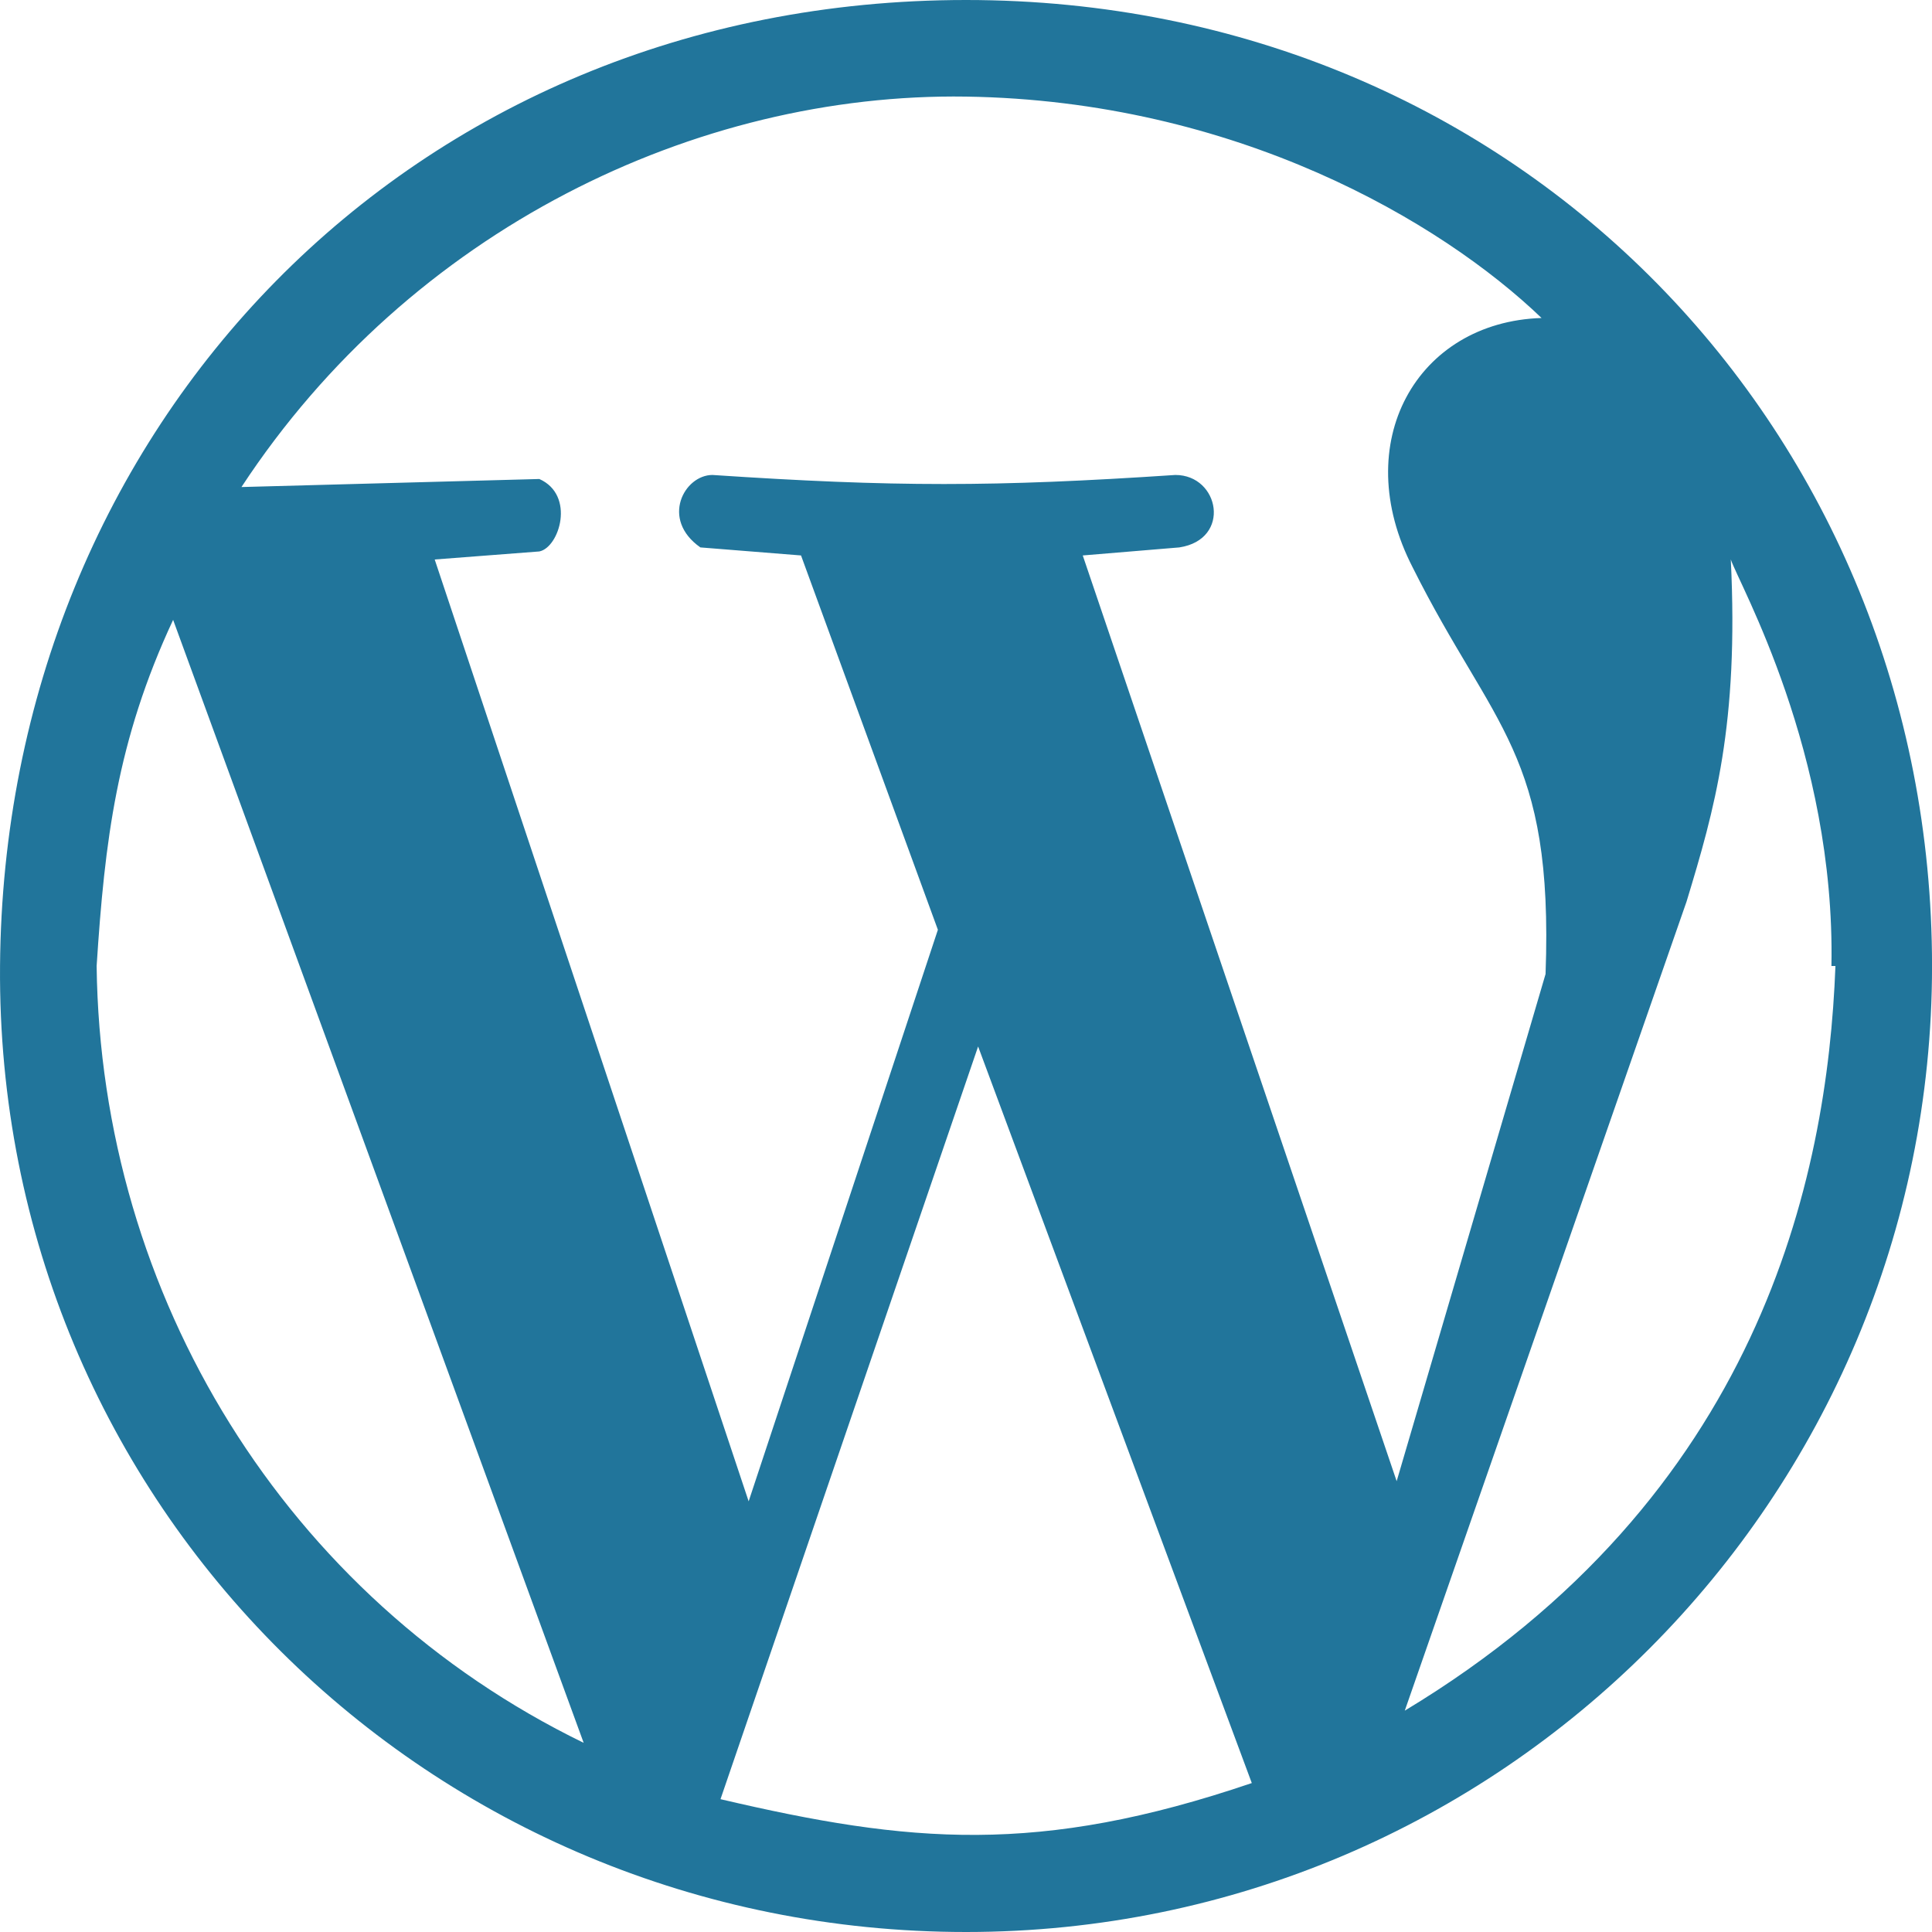
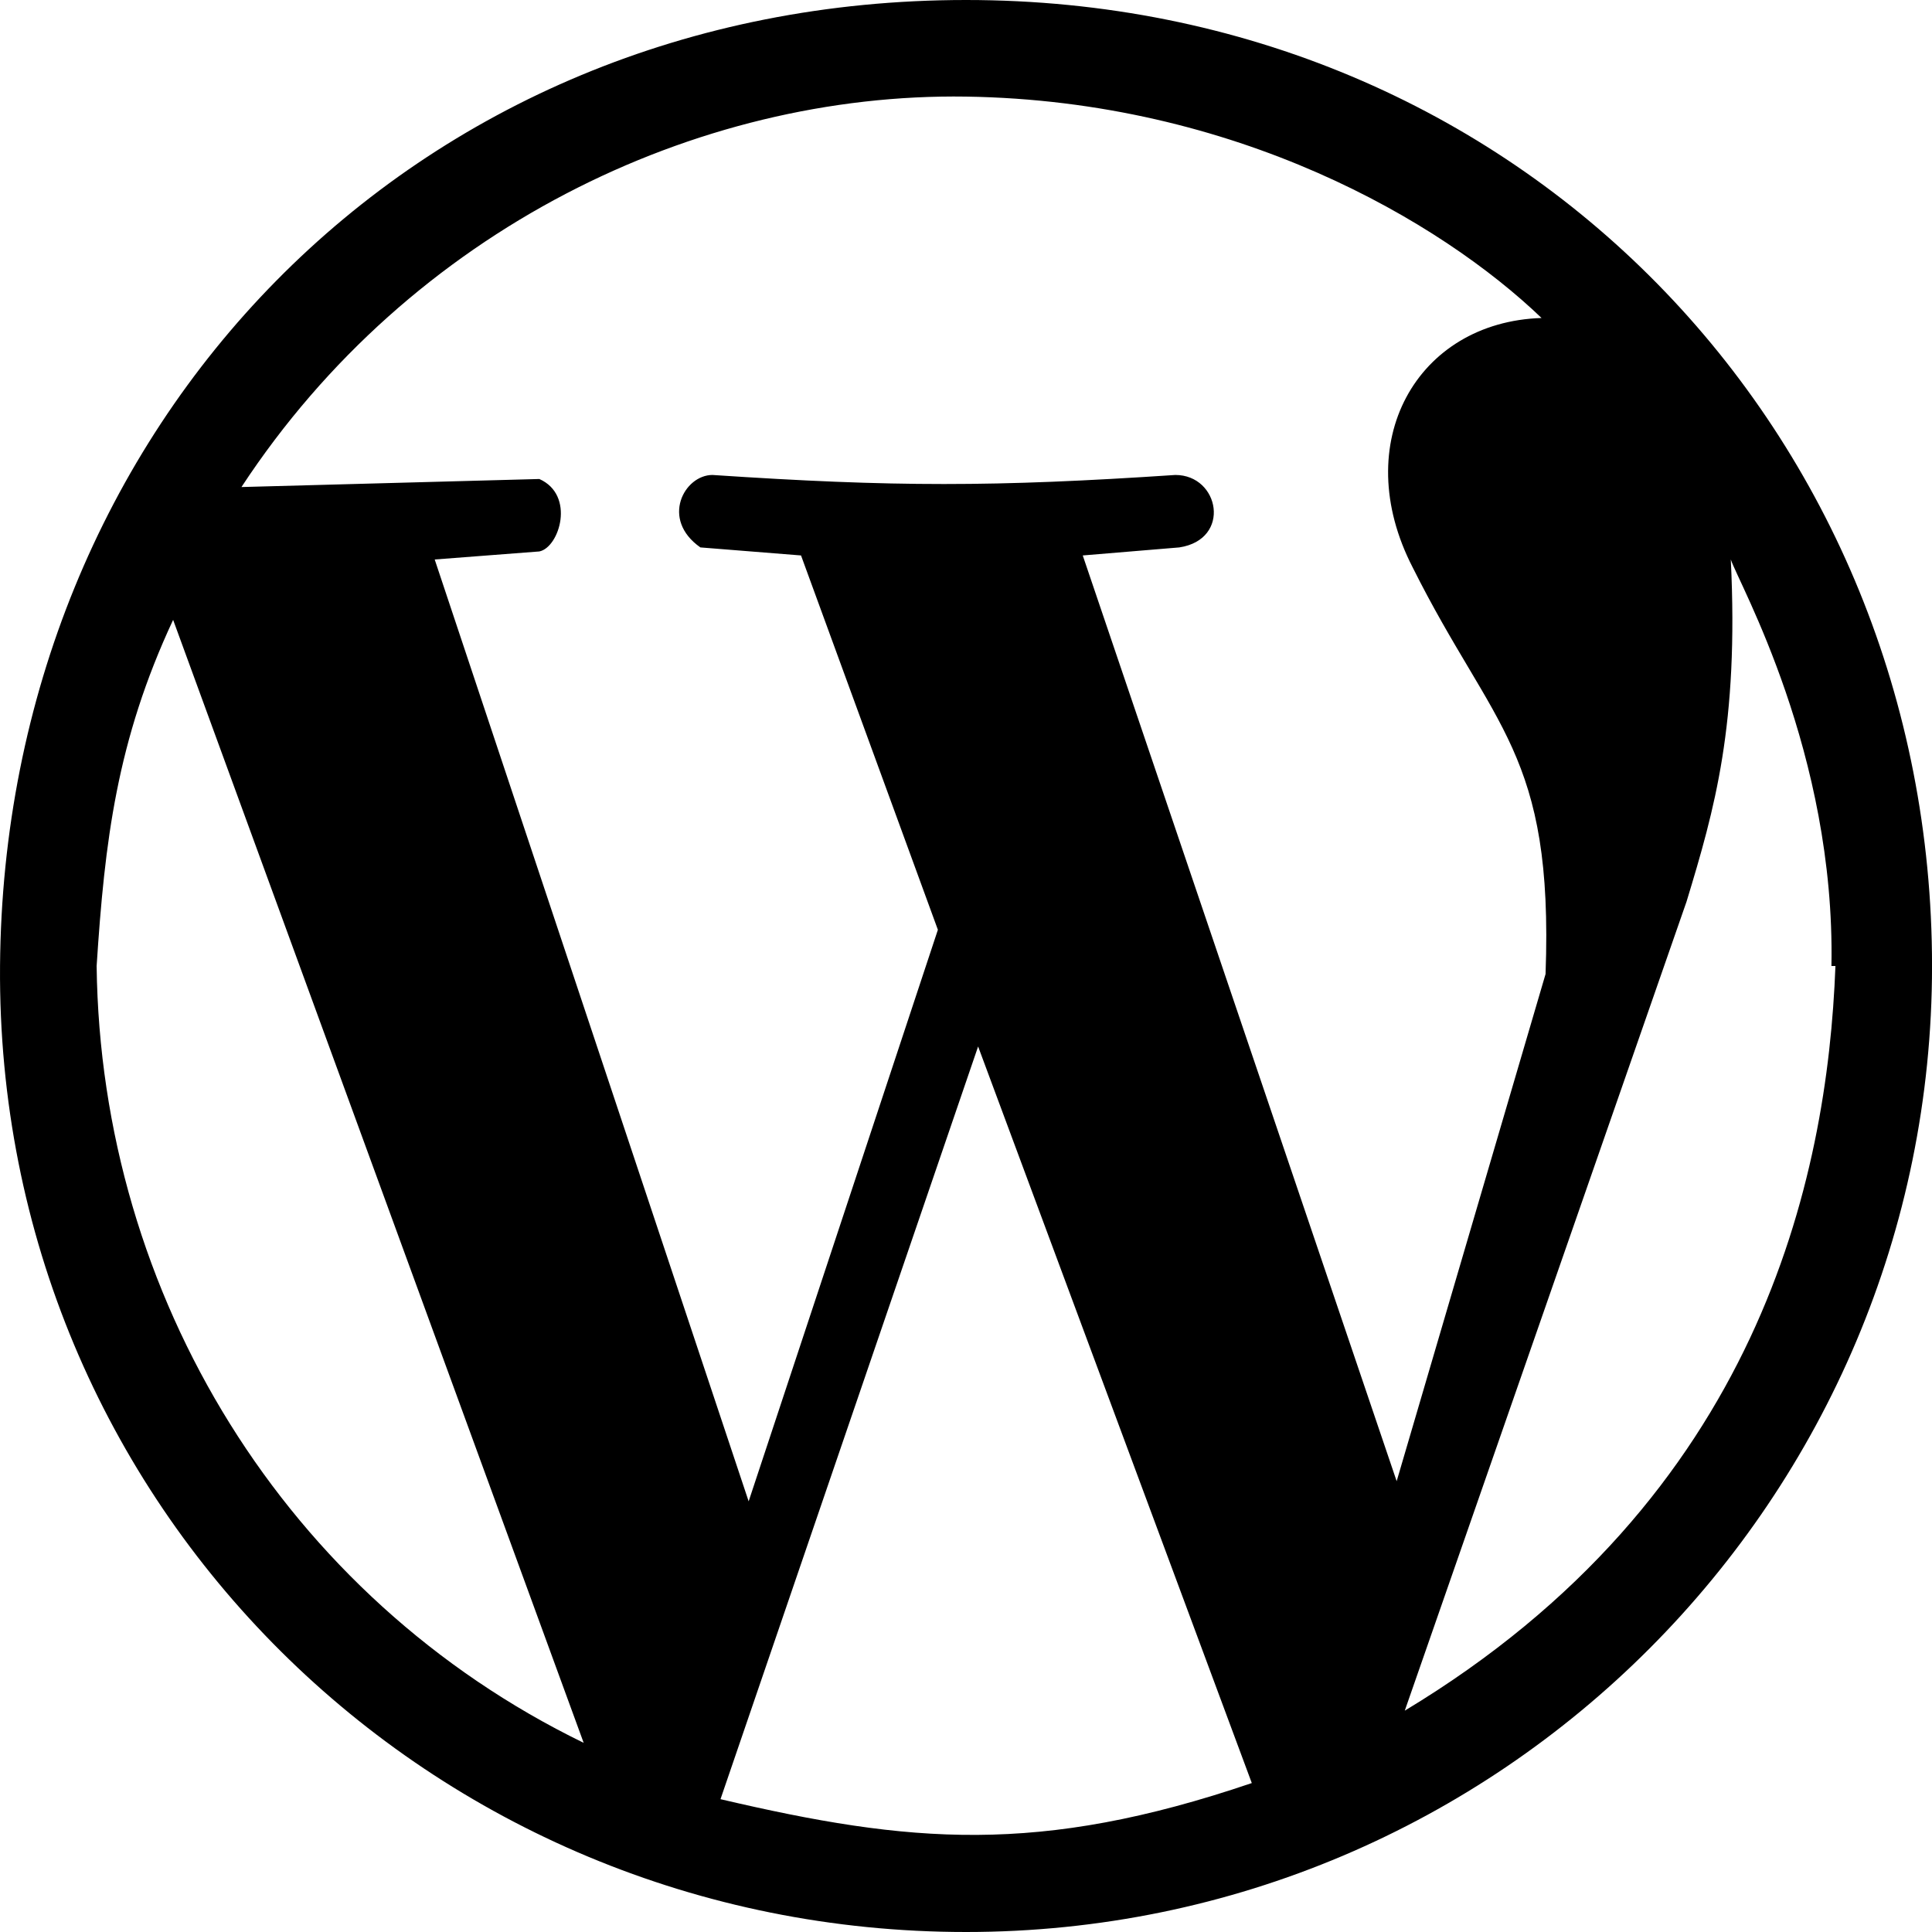
<svg xmlns="http://www.w3.org/2000/svg" width="2500" height="2500" viewBox="8.399 8.4 51.2 51.2">
-   <path fill="#21759B" d="M34 59.6C19.813 59.6 8.293 48.293 8.4 34 8.507 19.707 19.28 8.4 34 8.4c14.721 0 25.6 11.52 25.6 25.6S48.187 59.6 34 59.6zm7.573-3.947l-7.253-19.52-6.827 19.947c5.014 1.174 8.427 1.493 14.08-.427zm-17.706-1.066l-10.88-29.76c-1.494 3.2-1.813 5.867-2.027 9.173.107 8.746 5.013 16.746 12.907 20.587zM56.934 34c.106-5.653-2.453-10.133-2.667-10.773.214 4.374-.427 6.613-1.173 9.067l-7.467 21.44C55.014 48.08 56.826 39.653 57.04 34h-.106zm-23.68-.96l-3.627-9.92-2.667-.213c-1.066-.747-.427-1.92.32-1.92 4.8.32 7.466.32 12.267 0 1.174 0 1.493 1.707.106 1.92l-2.56.213 8.319 24.533 3.946-13.44c.214-5.866-1.387-6.506-3.52-10.773-1.707-3.307.107-6.507 3.414-6.613-2.668-2.56-8.107-5.76-15.254-5.867s-14.72 3.52-19.2 10.347l7.894-.213c.96.427.533 1.813 0 1.92l-2.773.213 8.32 24.96 5.015-15.147z" />
+   <path fill="/#21759B" d="M34 59.6C19.813 59.6 8.293 48.293 8.4 34 8.507 19.707 19.28 8.4 34 8.4c14.721 0 25.6 11.52 25.6 25.6S48.187 59.6 34 59.6zm7.573-3.947l-7.253-19.52-6.827 19.947c5.014 1.174 8.427 1.493 14.08-.427zm-17.706-1.066l-10.88-29.76c-1.494 3.2-1.813 5.867-2.027 9.173.107 8.746 5.013 16.746 12.907 20.587zM56.934 34c.106-5.653-2.453-10.133-2.667-10.773.214 4.374-.427 6.613-1.173 9.067l-7.467 21.44C55.014 48.08 56.826 39.653 57.04 34h-.106zm-23.68-.96l-3.627-9.92-2.667-.213c-1.066-.747-.427-1.92.32-1.92 4.8.32 7.466.32 12.267 0 1.174 0 1.493 1.707.106 1.92l-2.56.213 8.319 24.533 3.946-13.44c.214-5.866-1.387-6.506-3.52-10.773-1.707-3.307.107-6.507 3.414-6.613-2.668-2.56-8.107-5.76-15.254-5.867s-14.72 3.52-19.2 10.347l7.894-.213c.96.427.533 1.813 0 1.92l-2.773.213 8.32 24.96 5.015-15.147z" />
</svg>
